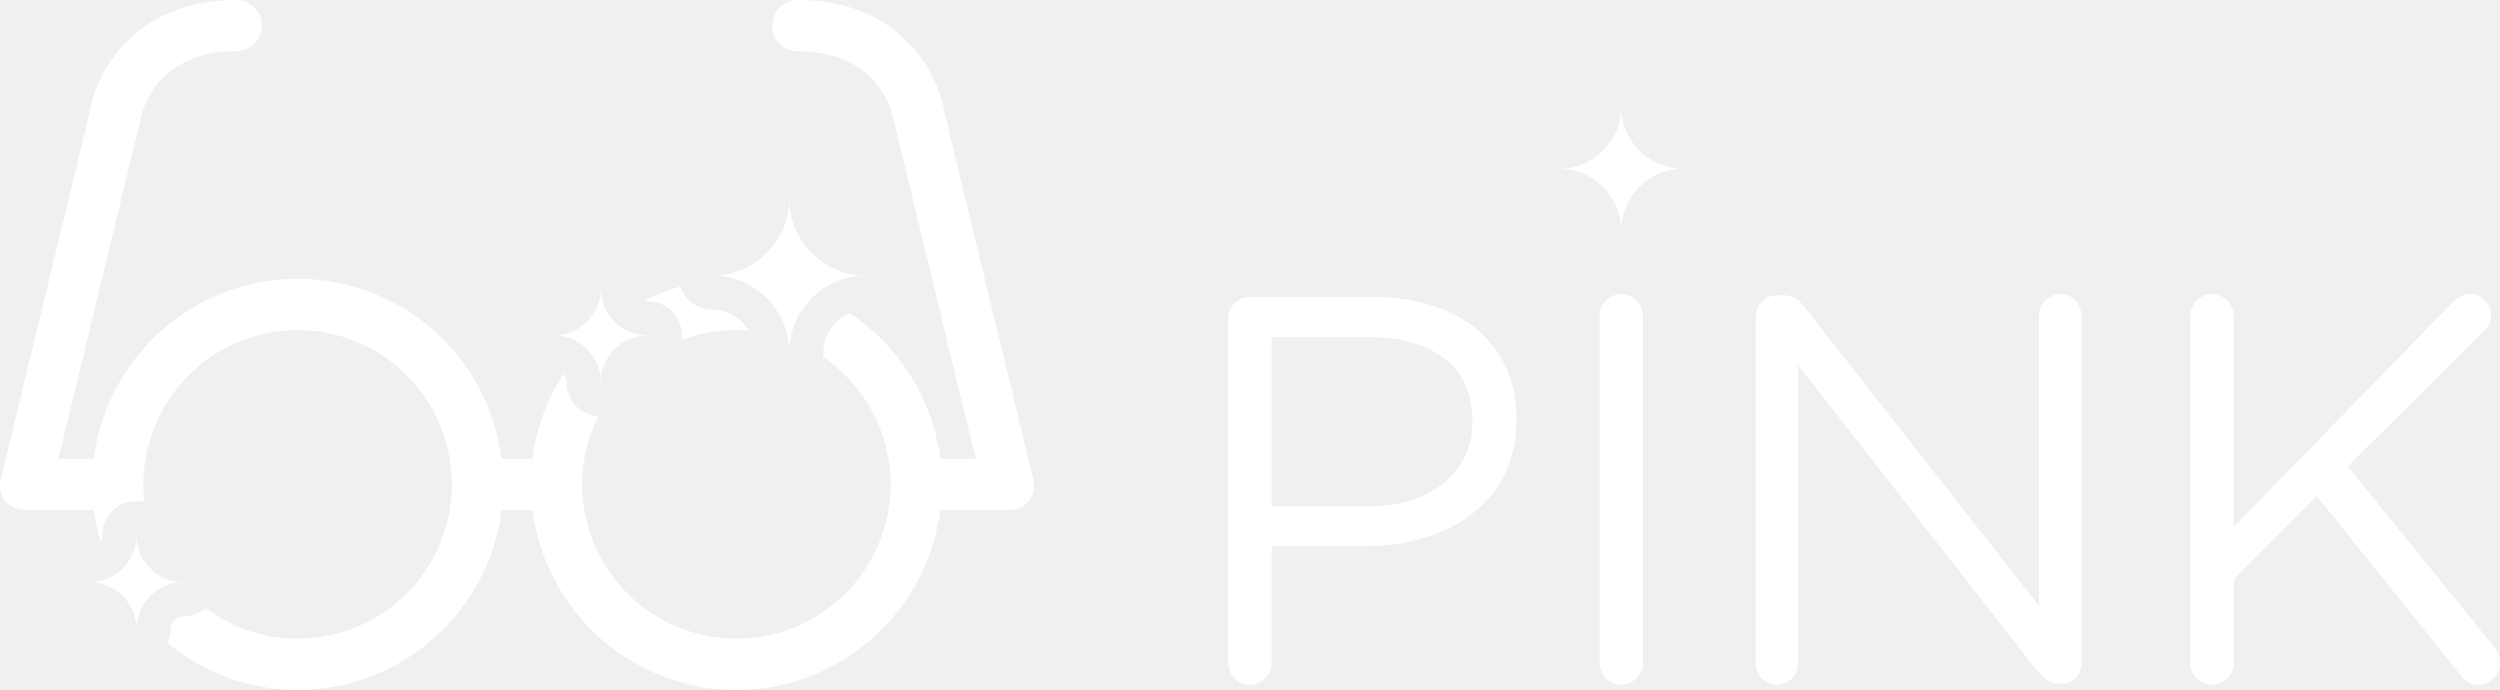
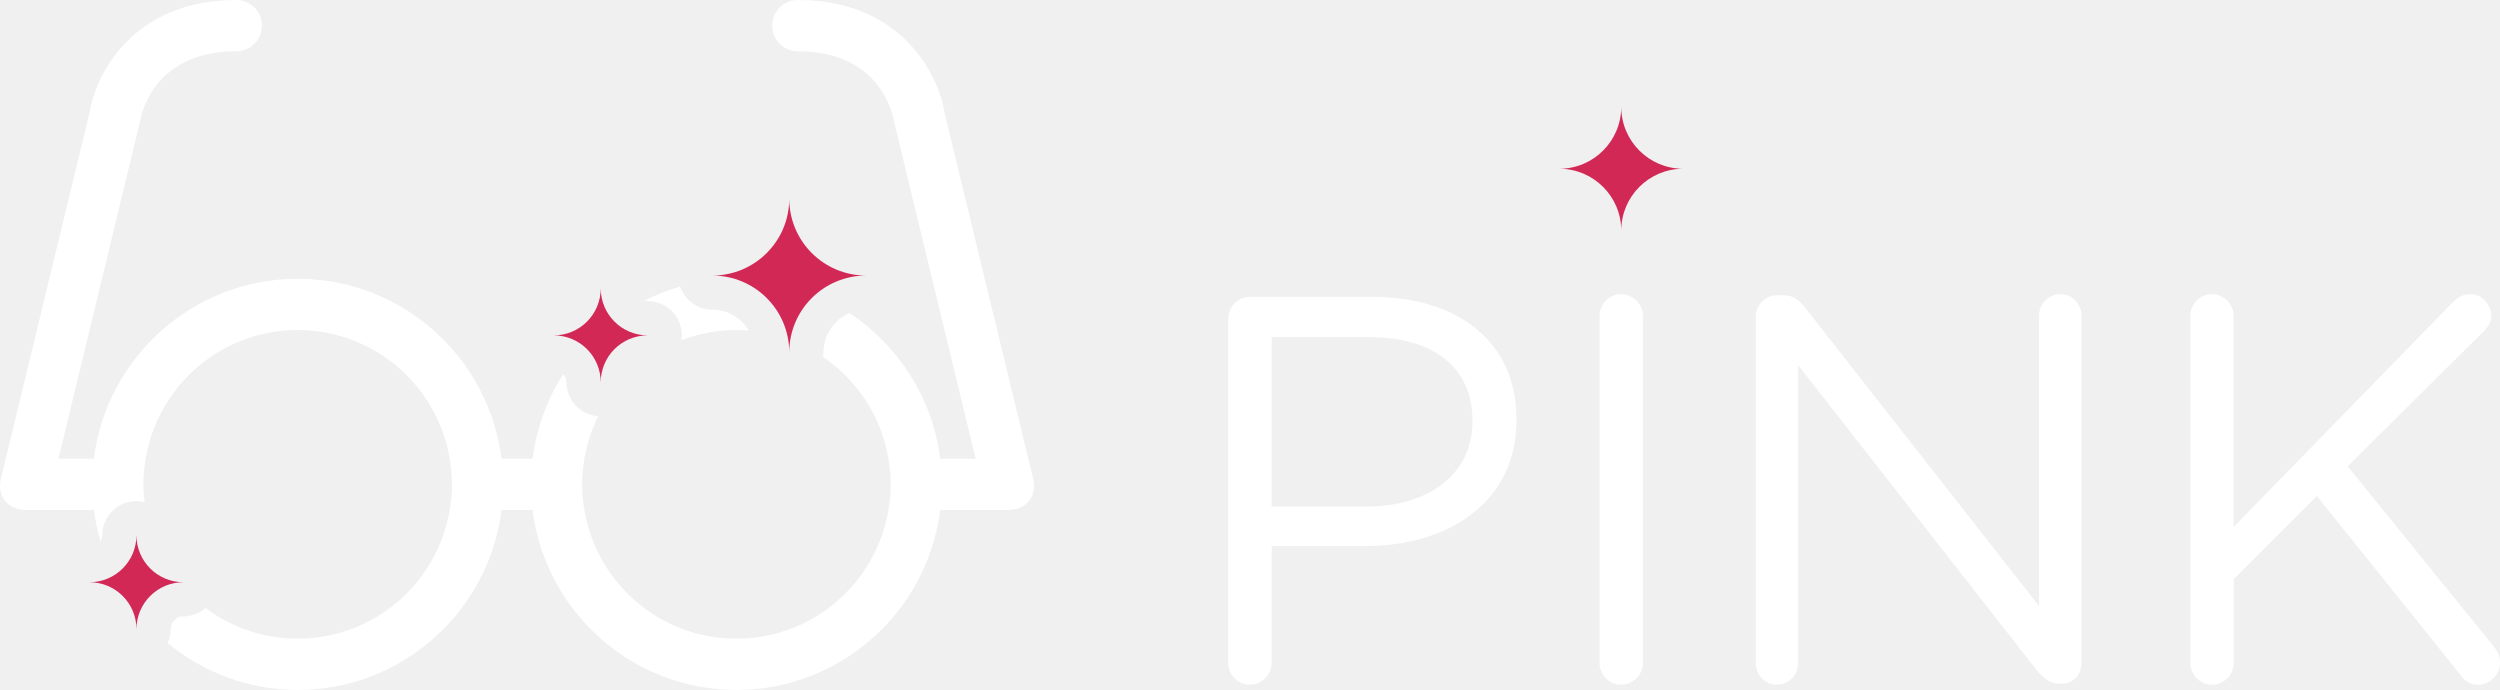
<svg xmlns="http://www.w3.org/2000/svg" version="1.1" id="Layer_2" x="0px" y="0px" width="146.3px" height="40.375px" viewBox="0 0 146.3 40.375" enable-background="new 0 0 146.3 40.375" xml:space="preserve">
  <g>
    <path fill="#FFFFFF" d="M71.874,18.661c0-0.708,0.58-1.288,1.256-1.288h7.18c5.087,0,8.436,2.704,8.436,7.146v0.064 c0,4.861-4.057,7.373-8.854,7.373h-5.475v6.825c0,0.708-0.58,1.288-1.288,1.288c-0.676,0-1.256-0.58-1.256-1.288V18.661z M79.988,29.641c3.734,0,6.182-1.996,6.182-4.959v-0.063c0-3.22-2.414-4.894-6.053-4.894h-5.699v9.917H79.988L79.988,29.641z" />
    <path fill="#FFFFFF" d="M93.603,18.5c0-0.708,0.579-1.288,1.255-1.288c0.709,0,1.288,0.58,1.288,1.288v20.283 c0,0.708-0.579,1.287-1.288,1.287c-0.676,0-1.255-0.579-1.255-1.287V18.5z" />
    <path fill="#FFFFFF" d="M102.744,18.532c0-0.676,0.58-1.256,1.256-1.256h0.354c0.58,0,0.935,0.29,1.288,0.74l13.684,17.45V18.468 c0-0.676,0.547-1.256,1.256-1.256c0.676,0,1.224,0.58,1.224,1.256v20.349c0,0.676-0.481,1.19-1.158,1.19h-0.129c-0.548,0-0.935-0.321-1.319-0.772l-13.975-17.868v17.45c0,0.676-0.547,1.256-1.256,1.256c-0.676,0-1.223-0.58-1.223-1.256V18.532 H102.744z" />
    <path fill="#FFFFFF" d="M128.173,18.5c0-0.708,0.58-1.288,1.257-1.288c0.708,0,1.286,0.58,1.286,1.288v12.331l12.848-13.168 c0.29-0.257,0.579-0.451,0.998-0.451c0.676,0,1.225,0.612,1.225,1.256c0,0.354-0.162,0.644-0.42,0.901l-7.984,7.92l8.564,10.561 c0.225,0.291,0.354,0.547,0.354,0.935c0,0.676-0.578,1.288-1.286,1.288c-0.483,0-0.806-0.258-1.03-0.58l-8.402-10.463l-4.863,4.861 v4.894c0,0.708-0.578,1.288-1.286,1.288c-0.677,0-1.257-0.58-1.257-1.288V18.5H128.173z" />
  </g>
-   <path fill="#FFFFFF" d="M98.498,9.875c-2.002,0-3.623-1.623-3.623-3.624c0,2.001-1.623,3.624-3.625,3.624 c2.002,0,3.625,1.623,3.625,3.624C94.875,11.498,96.496,9.875,98.498,9.875z" />
+   <path fill="#D22856" d="M98.498,9.875c-2.002,0-3.623-1.623-3.623-3.624c0,2.001-1.623,3.624-3.625,3.624 c2.002,0,3.625,1.623,3.625,3.624C94.875,11.498,96.496,9.875,98.498,9.875z" />
  <g>
    <path fill="#FFFFFF" d="M43.094,19.313c0.246,0,0.489,0.014,0.73,0.033c-0.437-0.728-1.227-1.221-2.136-1.221 c-0.877,0-1.614-0.568-1.884-1.354c-0.727,0.208-1.425,0.482-2.089,0.816c0.062,0.017,0.122,0.038,0.188,0.038c1.104,0,2,0.896,2,2 c0,0.096-0.015,0.188-0.028,0.281C40.875,19.524,41.959,19.313,43.094,19.313z" />
    <path fill="#FFFFFF" d="M60.462,28.016c-0.002-0.009-5.175-21.365-5.175-21.365C54.926,4.303,52.694,0,46.688,0 c-0.829,0-1.5,0.671-1.5,1.5s0.671,1.5,1.5,1.5c4.856,0,5.575,3.729,5.639,4.143l4.767,19.701h-2.073 c-0.445-3.557-2.453-6.628-5.305-8.522c-0.897,0.379-1.529,1.269-1.529,2.303c0,0.088-0.015,0.171-0.026,0.256 c1.991,1.358,3.415,3.489,3.829,5.964c0.082,0.489,0.135,0.988,0.135,1.5s-0.053,1.012-0.135,1.5 c-0.716,4.272-4.421,7.531-8.896,7.531c-4.475,0-8.181-3.259-8.896-7.531c-0.082-0.488-0.135-0.988-0.135-1.5 s0.053-1.011,0.135-1.5c0.147-0.878,0.427-1.711,0.808-2.483c-1.034-0.078-1.852-0.932-1.852-1.985 c0-0.189-0.077-0.357-0.192-0.489c-0.938,1.469-1.569,3.15-1.795,4.958h-1.82c-0.741-5.927-5.802-10.531-11.927-10.531 S6.235,20.917,5.493,26.844H3.42L8.187,7.143C8.25,6.729,8.97,3,13.826,3c0.829,0,1.5-0.671,1.5-1.5S14.655,0,13.826,0 C7.82,0,5.588,4.303,5.227,6.651c0,0-5.173,21.356-5.175,21.365c-0.266,1.109,0.531,1.826,1.426,1.826 c0.012,0,0.023,0.004,0.036,0.004h3.982c0.079,0.628,0.215,1.237,0.387,1.831c0.059-0.106,0.102-0.224,0.102-0.354 c0-1.104,0.896-2,2-2c0.166,0,0.324,0.025,0.478,0.063c-0.043-0.343-0.074-0.688-0.074-1.042c0-0.512,0.053-1.011,0.135-1.5 c0.715-4.271,4.421-7.531,8.896-7.531s8.18,3.26,8.896,7.531c0.082,0.489,0.135,0.988,0.135,1.5s-0.053,1.012-0.135,1.5 c-0.715,4.272-4.421,7.531-8.896,7.531c-2.022,0-3.883-0.67-5.386-1.794c-0.35,0.302-0.8,0.491-1.299,0.491 c-0.413,0-0.749,0.336-0.749,0.748c0,0.29-0.065,0.564-0.176,0.812c2.075,1.708,4.722,2.743,7.614,2.743 c6.125,0,11.185-4.604,11.927-10.53h1.814c0.742,5.926,5.802,10.53,11.927,10.53s11.186-4.604,11.927-10.53H59 c0.012,0,0.023-0.004,0.036-0.004C59.931,29.842,60.728,29.125,60.462,28.016z" />
  </g>
  <g>
    <g>
-       <path fill="#FFFFFF" d="M50.686,16.125c-2.485,0-4.499-2.014-4.499-4.499c0,2.485-2.014,4.499-4.499,4.499 c2.485,0,4.499,2.014,4.499,4.499C46.187,18.139,48.2,16.125,50.686,16.125z" />
+       <path fill="#D22856" d="M50.686,16.125c-2.485,0-4.499-2.014-4.499-4.499c0,2.485-2.014,4.499-4.499,4.499 c2.485,0,4.499,2.014,4.499,4.499C46.187,18.139,48.2,16.125,50.686,16.125z" />
    </g>
  </g>
  <g>
    <g>
-       <path fill="#FFFFFF" d="M37.904,19.626c-1.519,0-2.749-1.23-2.749-2.749c0,1.519-1.23,2.749-2.749,2.749 c1.519,0,2.749,1.229,2.749,2.749C35.155,20.855,36.386,19.626,37.904,19.626z" />
+       <path fill="#D22856" d="M37.904,19.626c-1.519,0-2.749-1.23-2.749-2.749c0,1.519-1.23,2.749-2.749,2.749 c1.519,0,2.749,1.229,2.749,2.749C35.155,20.855,36.386,19.626,37.904,19.626z" />
    </g>
  </g>
  <g>
    <g>
-       <path fill="#FFFFFF" d="M10.734,34.072c-1.519,0-2.749-1.23-2.749-2.75c0,1.52-1.23,2.75-2.749,2.75 c1.519,0,2.749,1.229,2.749,2.748C7.985,35.303,9.215,34.072,10.734,34.072z" />
+       <path fill="#D22856" d="M10.734,34.072c-1.519,0-2.749-1.23-2.749-2.75c0,1.52-1.23,2.75-2.749,2.75 c1.519,0,2.749,1.229,2.749,2.748C7.985,35.303,9.215,34.072,10.734,34.072z" />
    </g>
  </g>
</svg>
